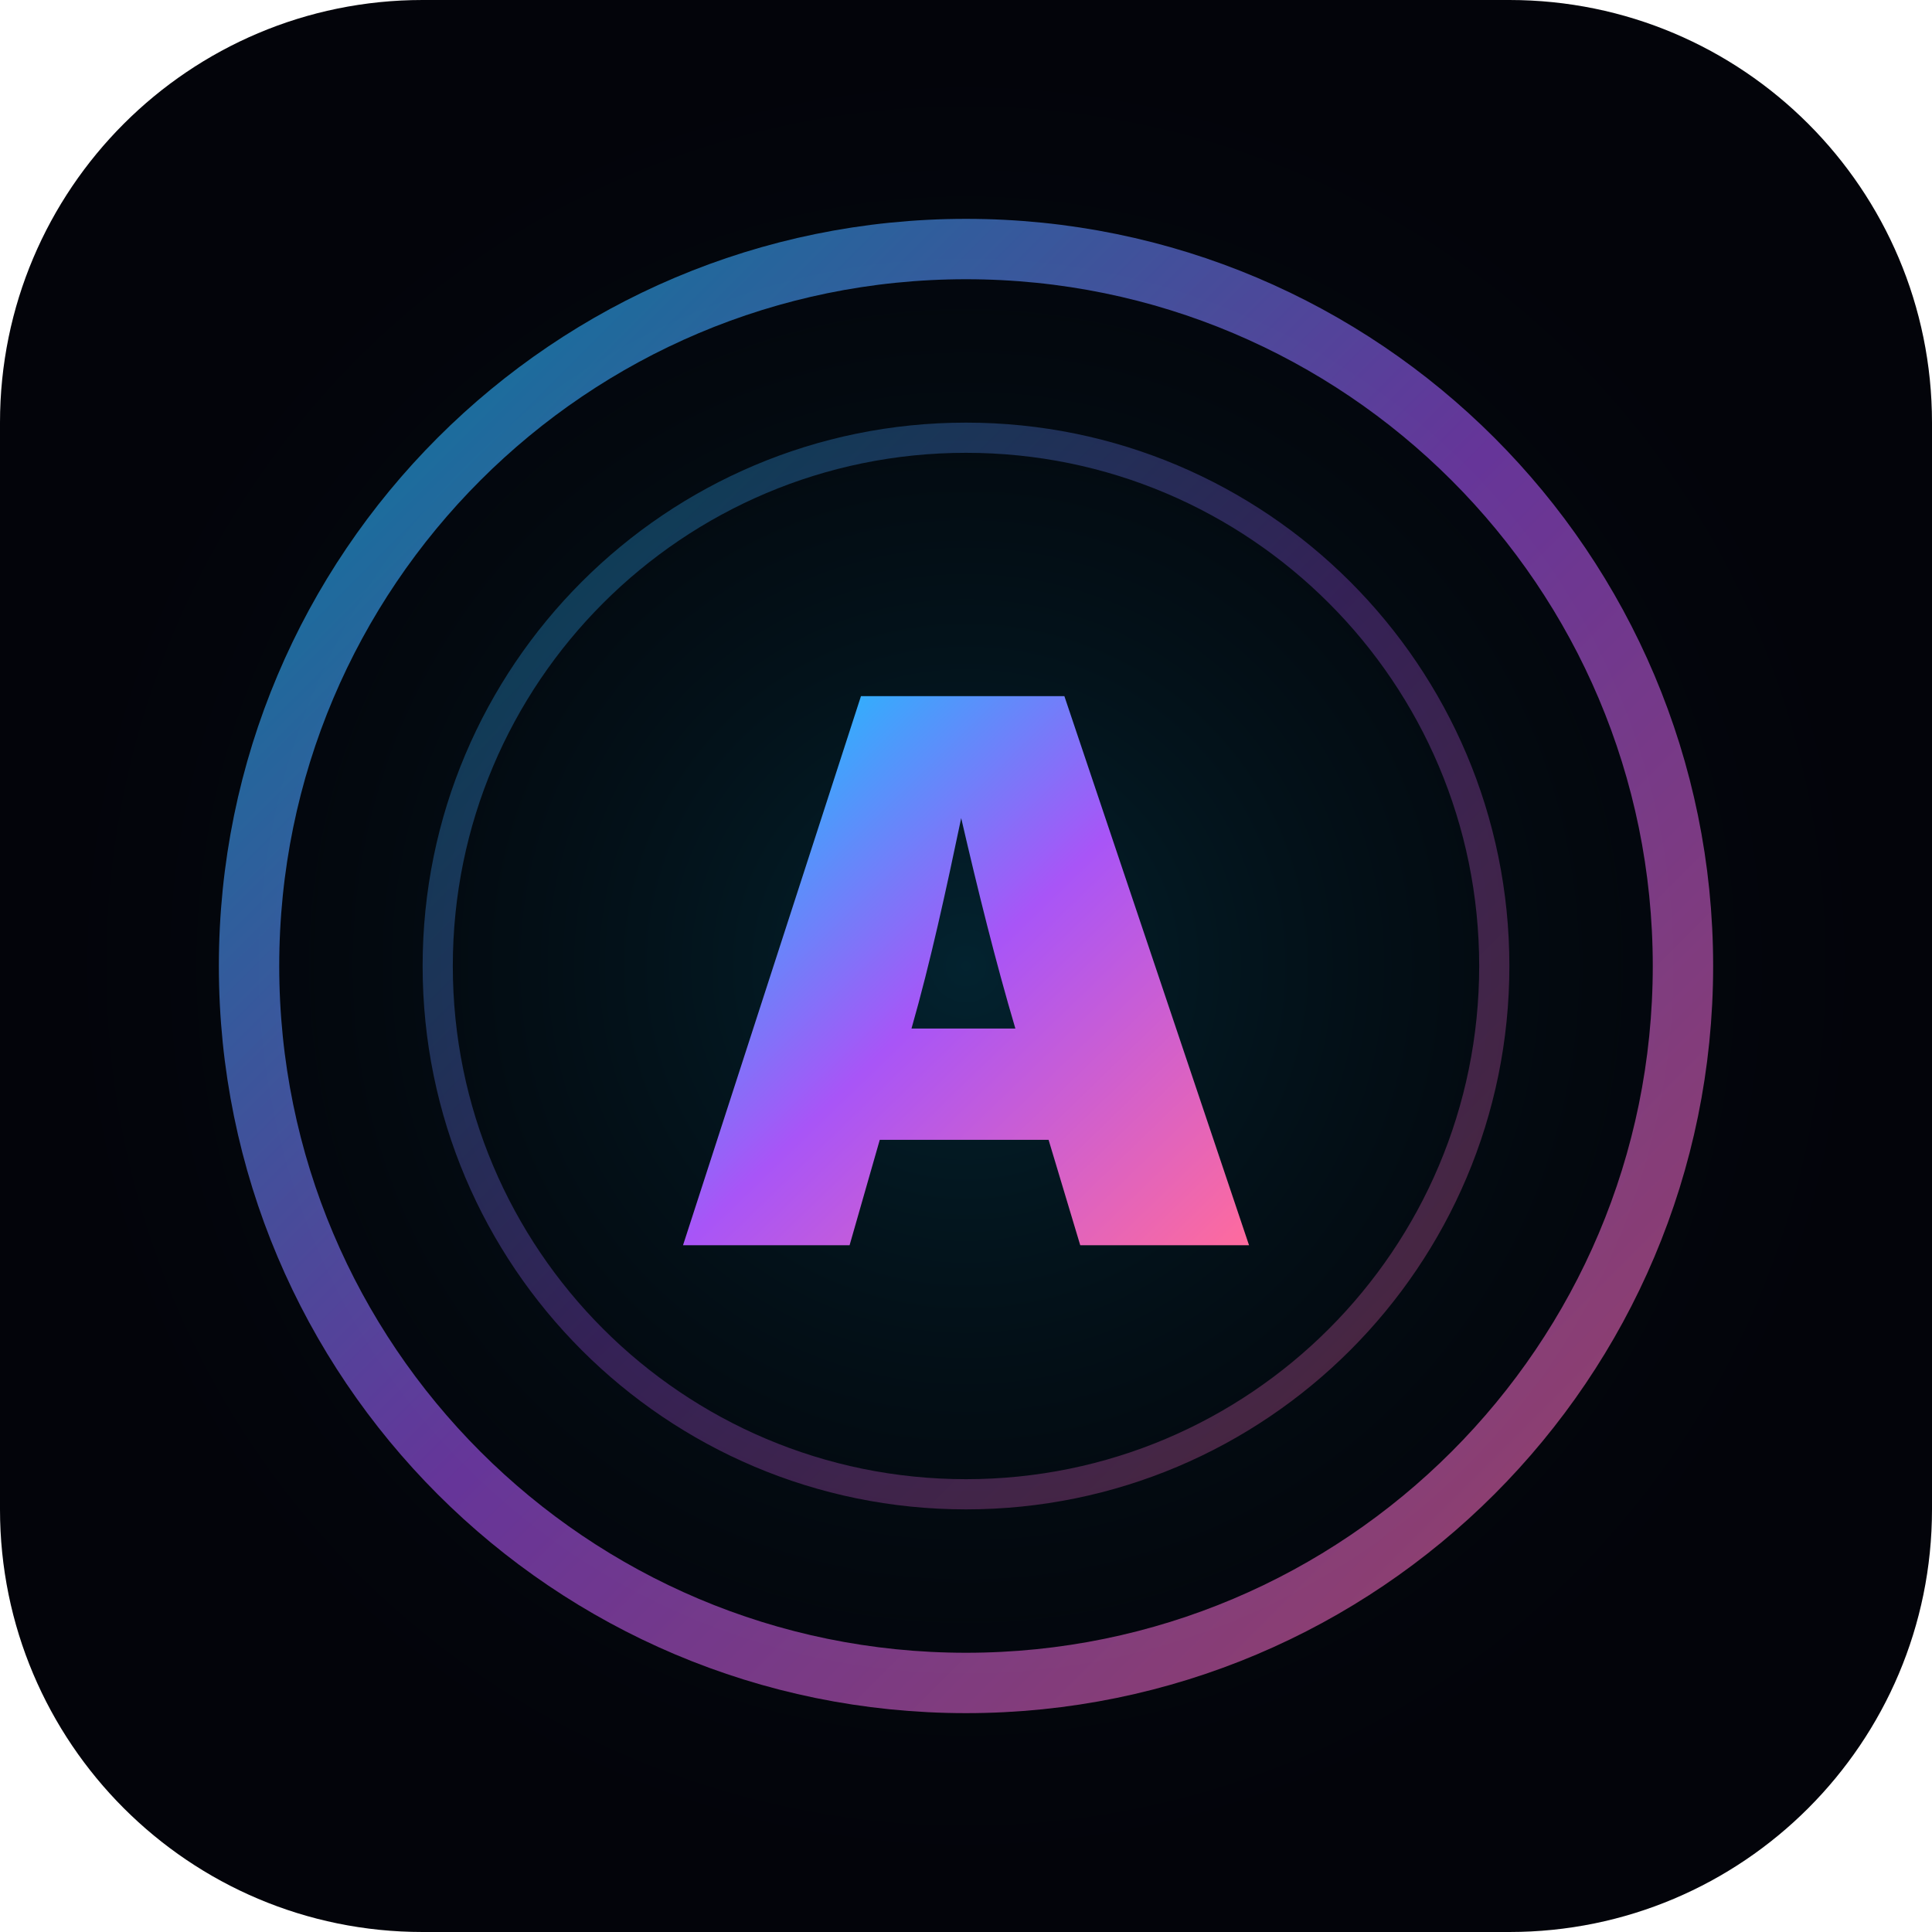
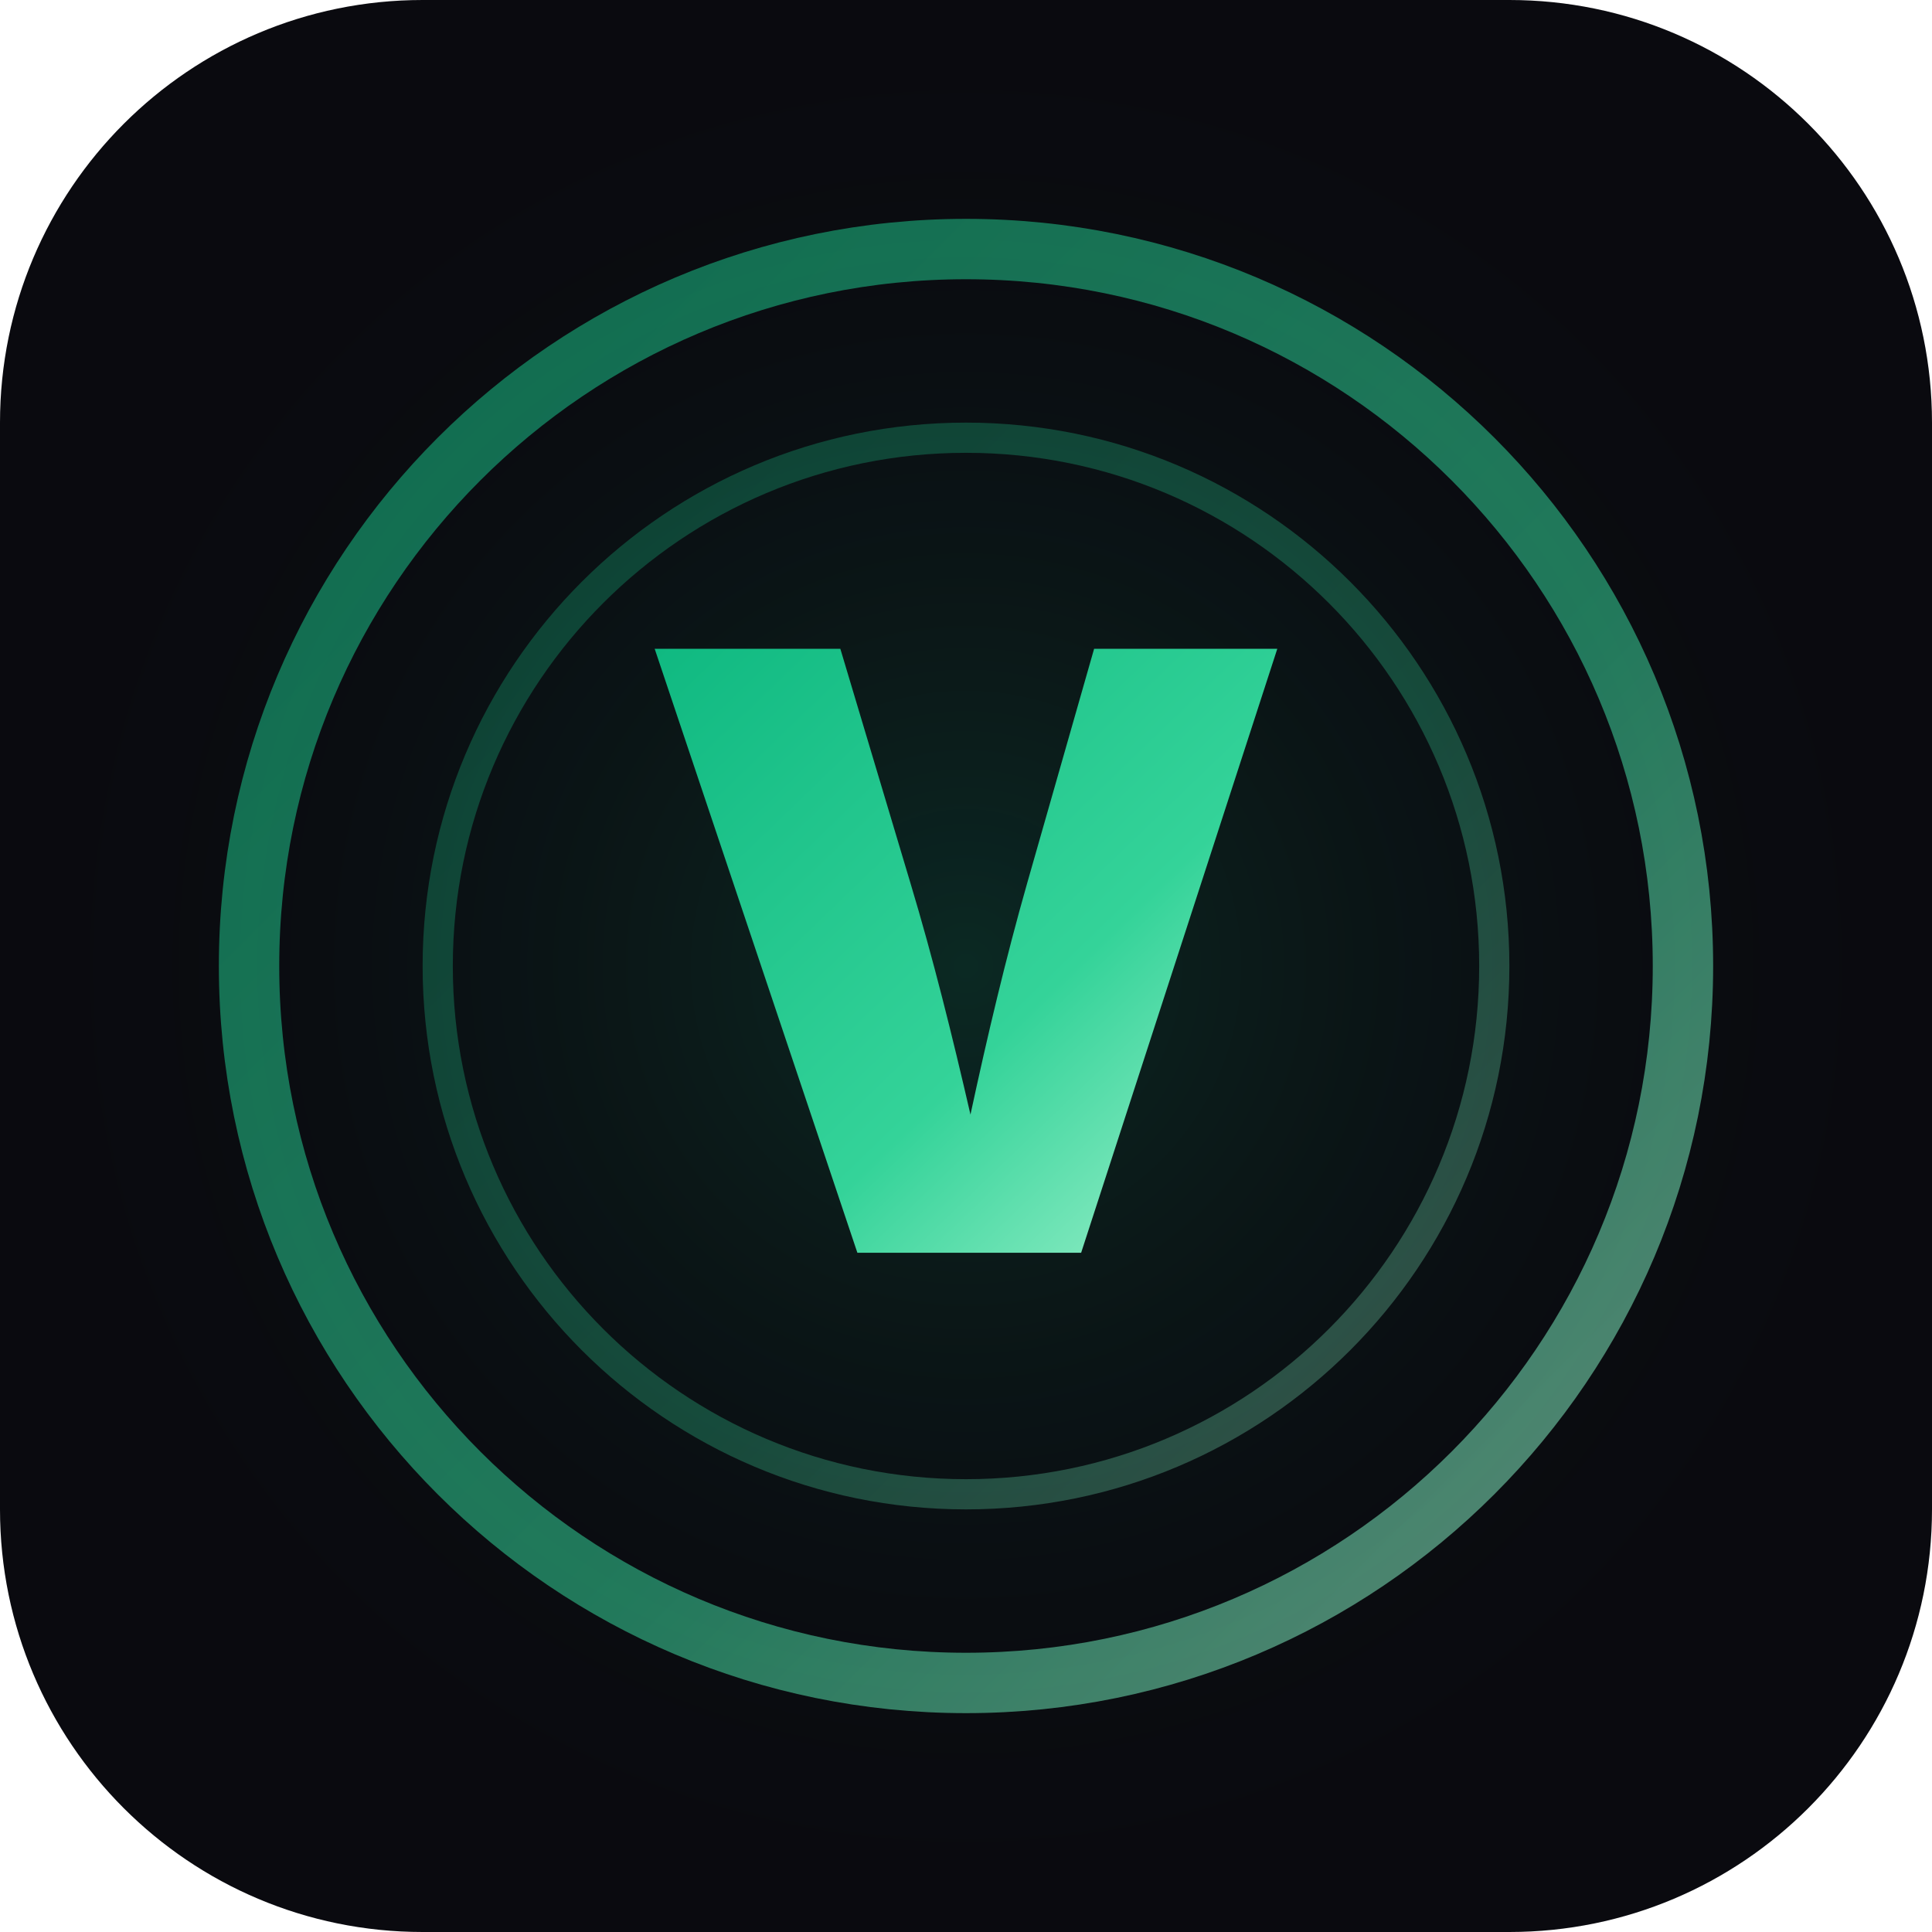
<svg xmlns="http://www.w3.org/2000/svg" viewBox="0 0 512 512">
  <defs>
    <linearGradient id="grad" x1="0%" y1="0%" x2="100%" y2="100%">
-       <stop offset="0%" style="stop-color:#00d4ff;stop-opacity:1" />
-       <stop offset="50%" style="stop-color:#a855f7;stop-opacity:1" />
-       <stop offset="100%" style="stop-color:#ff6b9d;stop-opacity:1" />
+       <stop offset="0%" style="stop-color:#10b981;stop-opacity:1" />
+       <stop offset="60%" style="stop-color:#34d399;stop-opacity:1" />
+       <stop offset="100%" style="stop-color:#a7f3d0;stop-opacity:1" />
    </linearGradient>
    <radialGradient id="glow" cx="50%" cy="50%" r="50%">
-       <stop offset="0%" style="stop-color:#00d4ff;stop-opacity:0.15" />
-       <stop offset="100%" style="stop-color:#03040a;stop-opacity:0" />
+       <stop offset="0%" style="stop-color:#10b981;stop-opacity:0.18" />
+       <stop offset="100%" style="stop-color:#0a0a0f;stop-opacity:0" />
    </radialGradient>
  </defs>
-   <rect width="512" height="512" rx="112" fill="#03040a" />
+   <rect width="512" height="512" rx="112" fill="#0a0a0f" />
  <rect width="512" height="512" rx="112" fill="url(#glow)" />
-   <circle cx="256" cy="256" r="190" fill="none" stroke="url(#grad)" stroke-width="16" opacity="0.6" />
+   <circle cx="256" cy="256" r="190" fill="none" stroke="url(#grad)" stroke-width="16" opacity="0.55" />
  <circle cx="256" cy="256" r="140" fill="none" stroke="url(#grad)" stroke-width="8" opacity="0.3" />
-   <text x="256" y="330" font-family="system-ui, -apple-system, sans-serif" font-size="200" font-weight="900" fill="url(#grad)" text-anchor="middle" letter-spacing="-8">A</text>
+   <text x="256" y="332" font-family="Syne, system-ui, -apple-system, sans-serif" font-size="220" font-weight="900" fill="url(#grad)" text-anchor="middle" letter-spacing="-12">V</text>
</svg>
